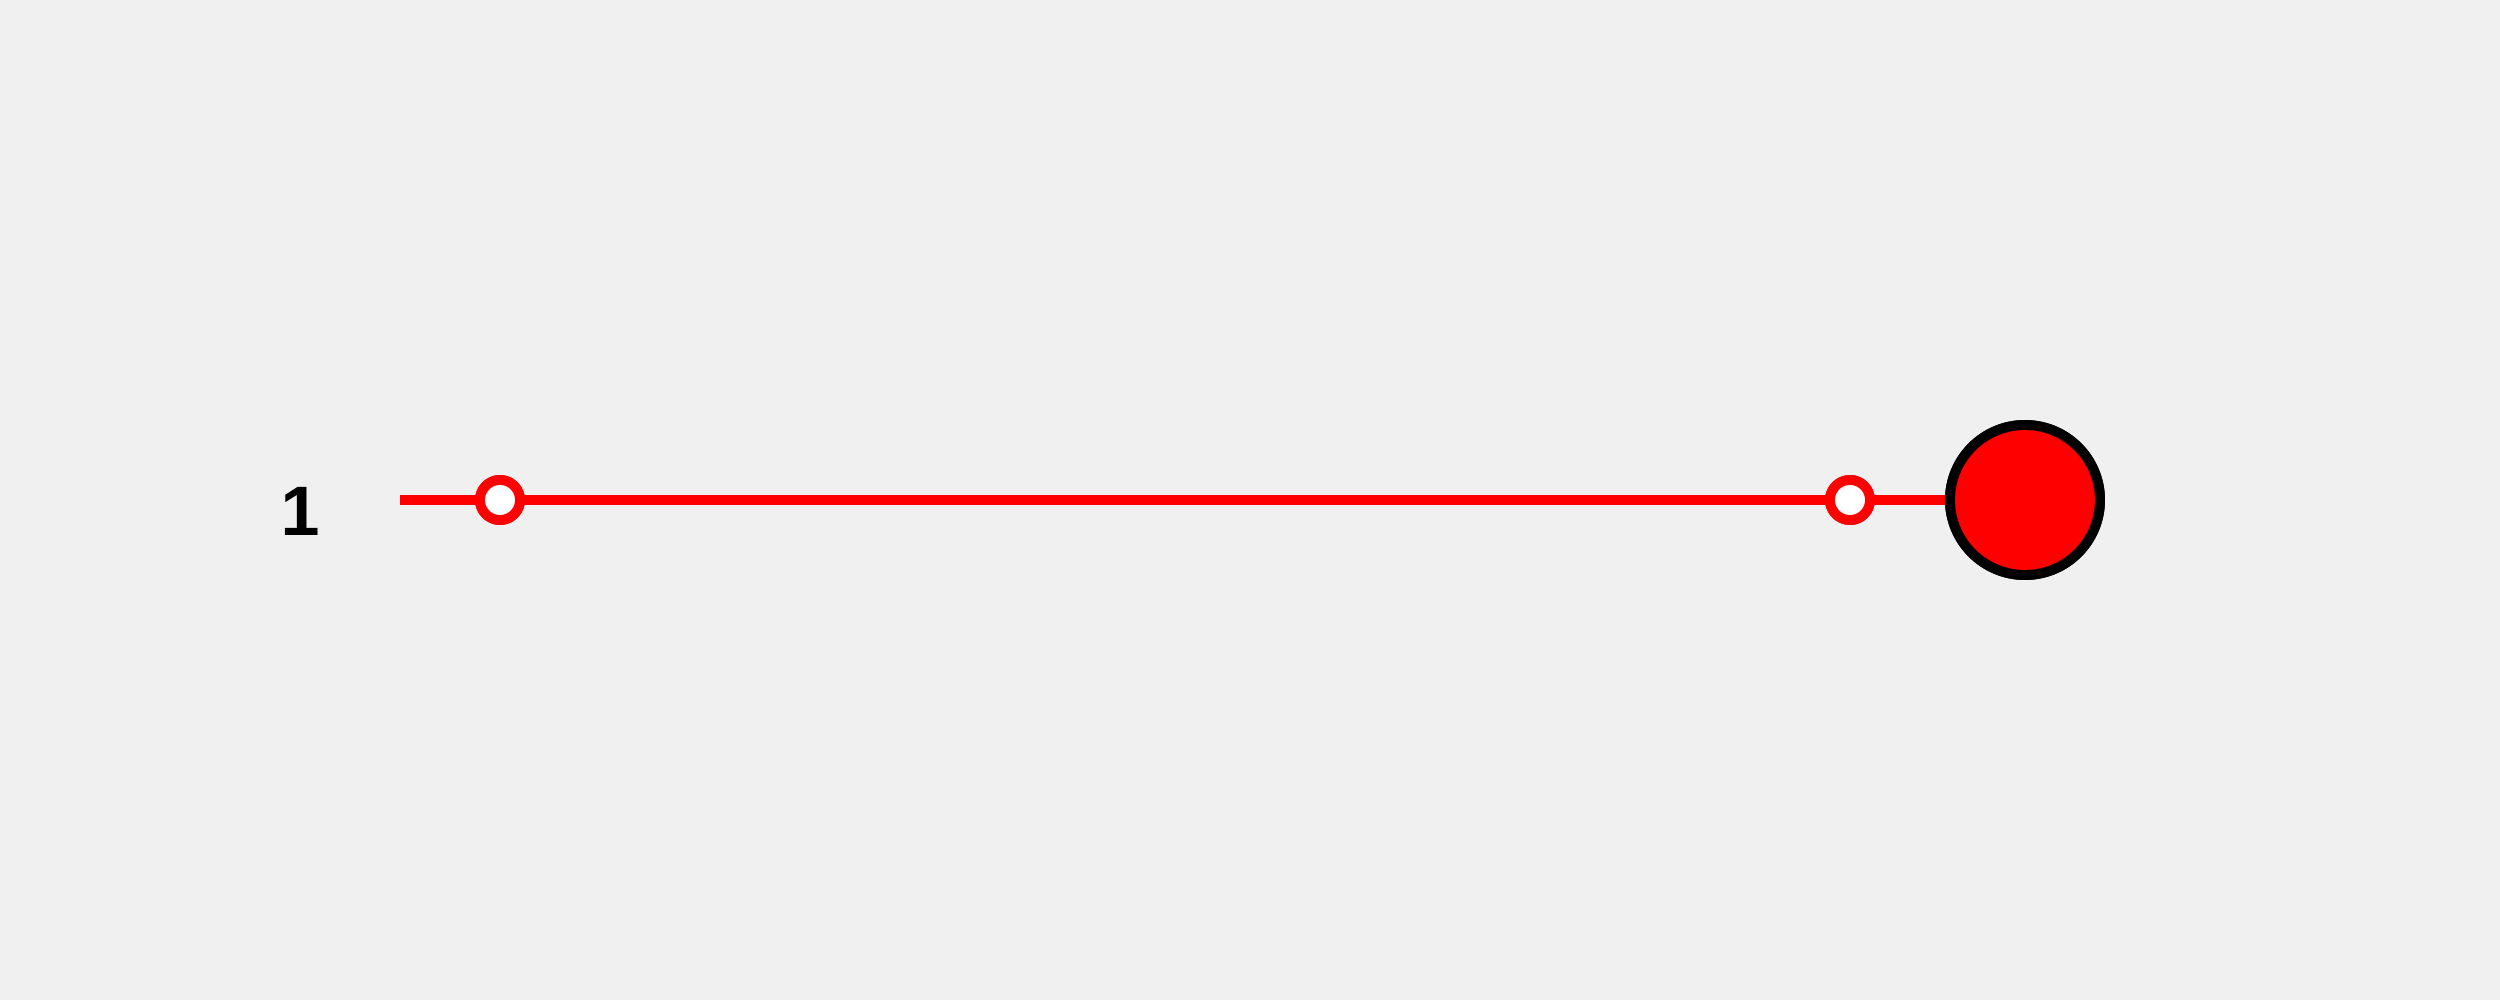
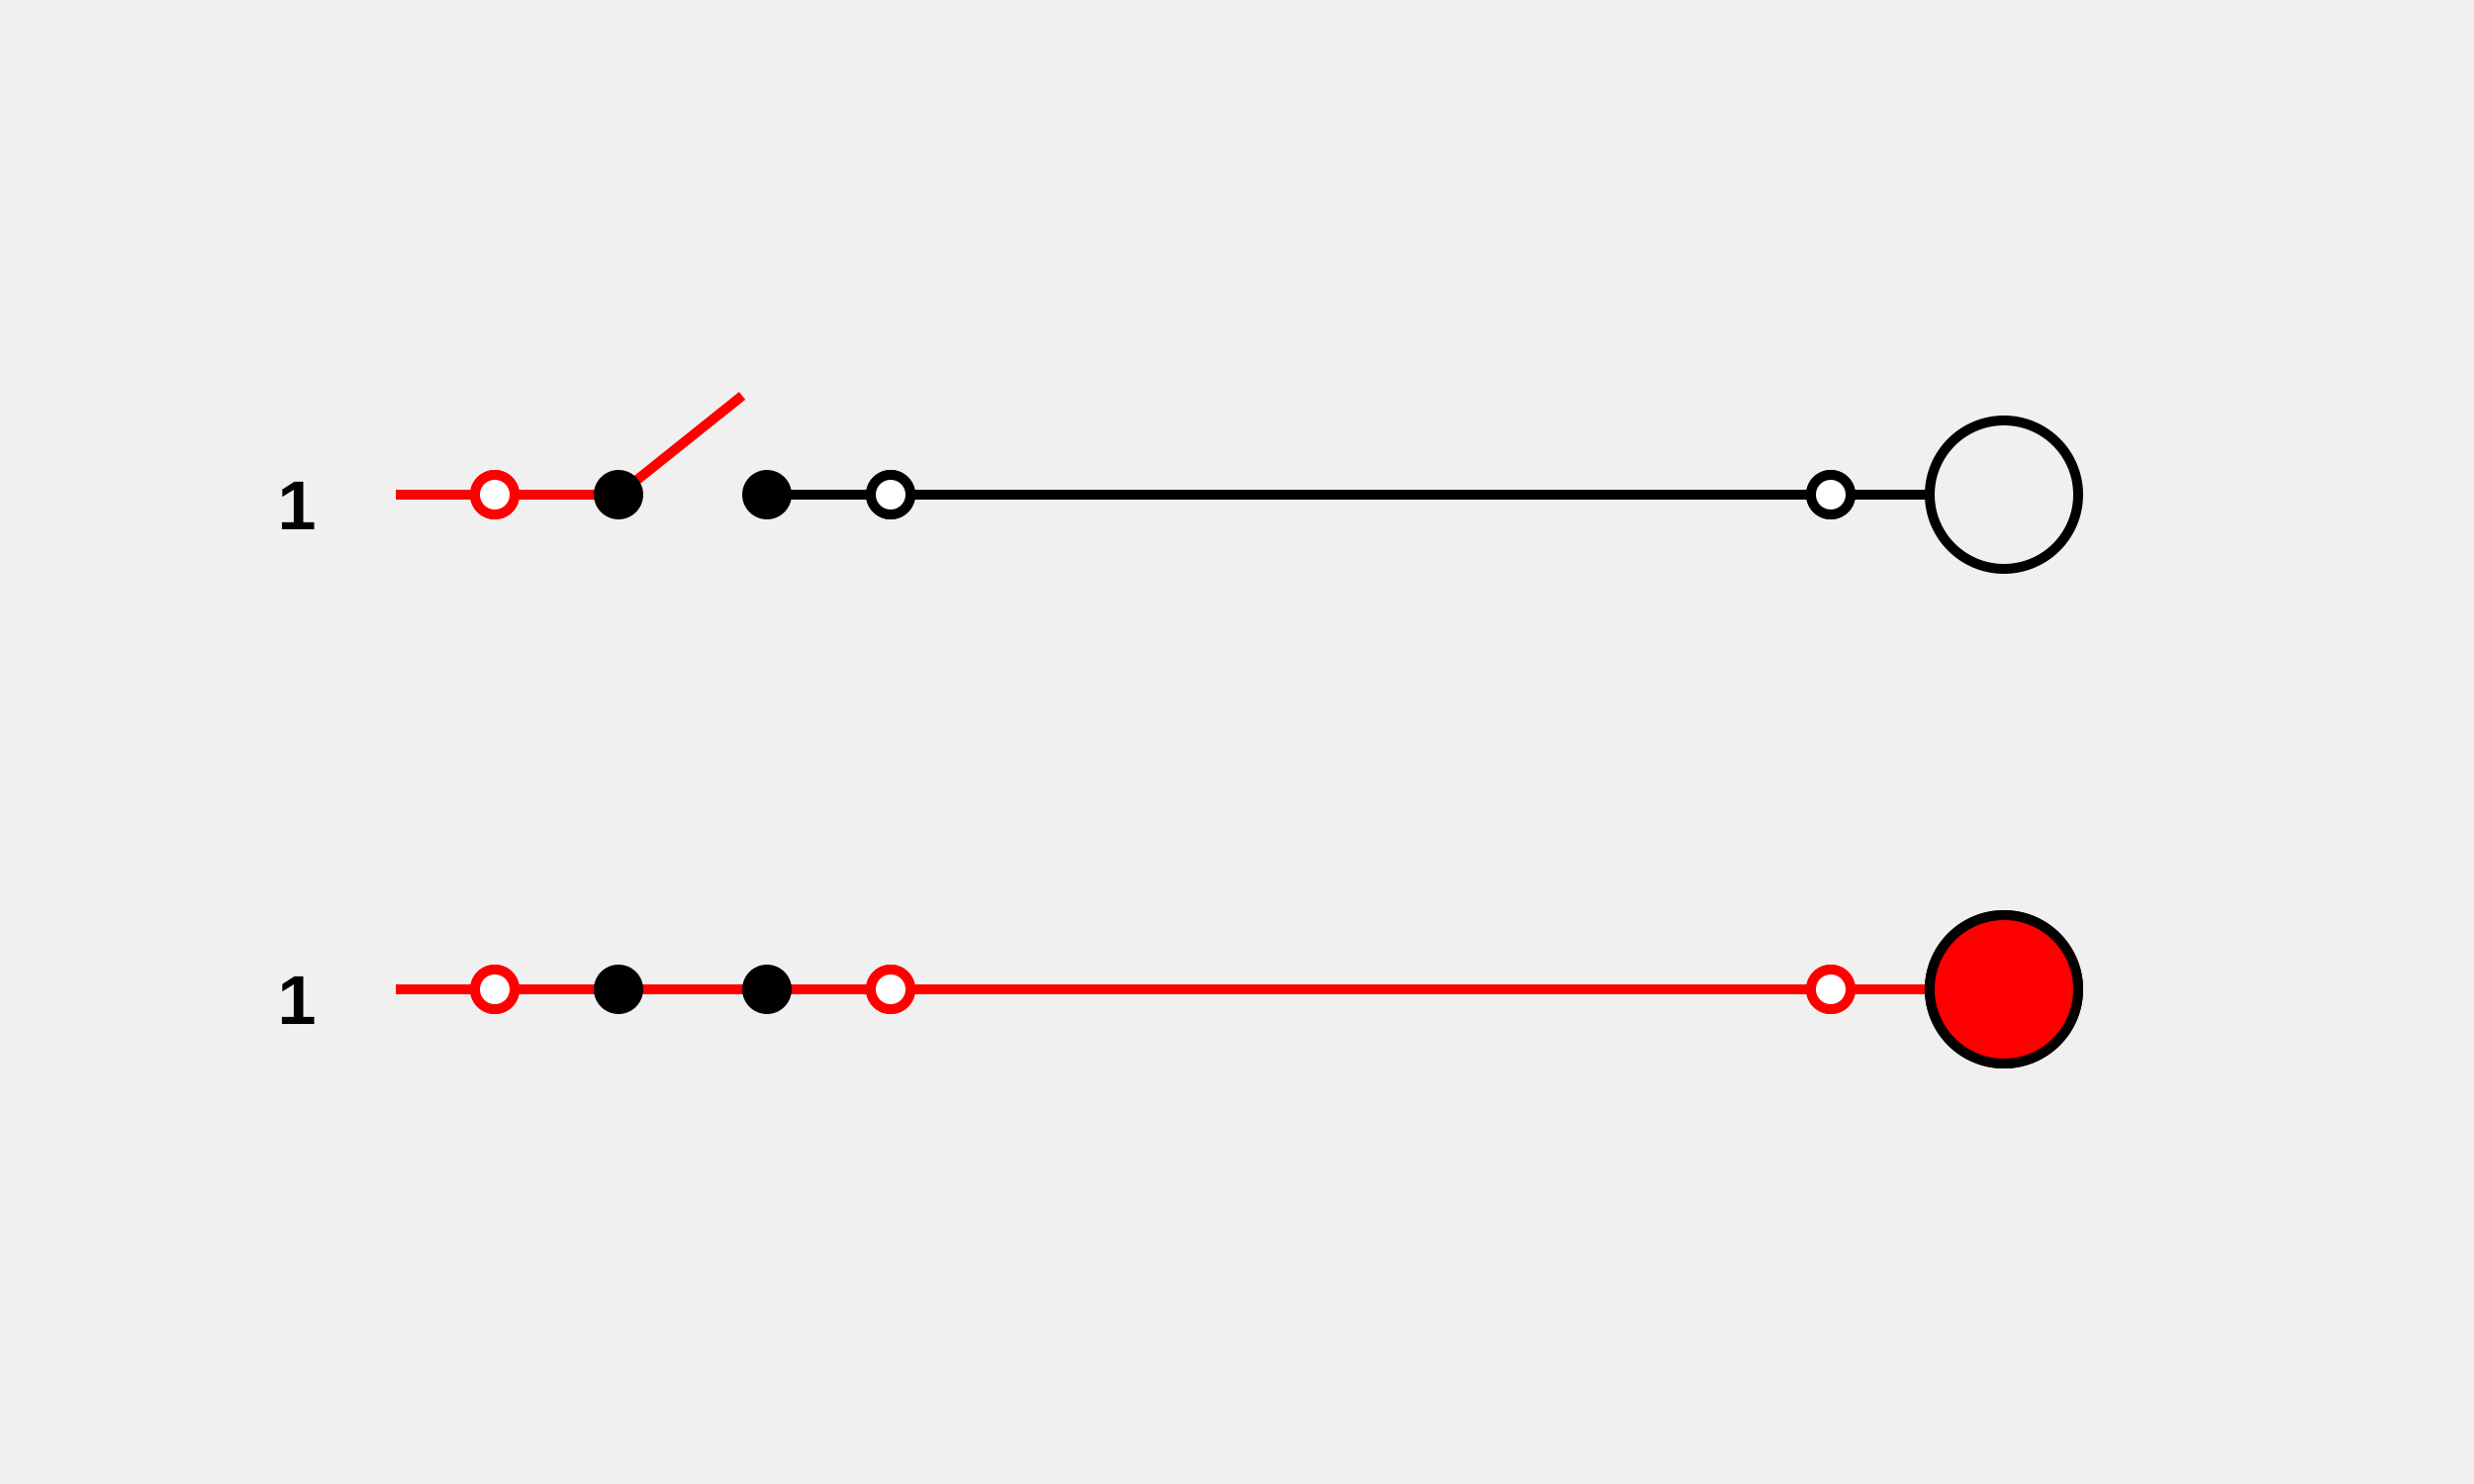
- <svg xmlns="http://www.w3.org/2000/svg" width="500" height="200">
+ <svg xmlns="http://www.w3.org/2000/svg" width="500" height="300">
  <g>
    <path d="M 80.00 100.00 L 100.00 100.00" fill="none" stroke="#ff0000" stroke-width="2" />
    <text x="60.00" y="107.00" font-family="Arial,Helvetica,sans-serif" font-size="14" font-weight="bold" text-anchor="middle" stroke="none" fill="#000">1</text>
    <circle cx="100.00" cy="100.00" r="4.00" stroke="none" fill="#fff" />
    <circle cx="100.00" cy="100.00" r="4.00" fill="none" stroke="#ff0000" stroke-width="2" />
-     <path d="M 370.00 100.00 L 390.00 100.00" fill="none" stroke="#ff0000" stroke-width="2" />
-     <circle cx="405.00" cy="100.00" r="15.00" fill="none" stroke="#000" stroke-width="2" />
-     <circle cx="405.00" cy="100.00" r="15.00" stroke="none" fill="red" />
+     <path d="M 370.00 100.00 L 390.00 100.00" fill="none" stroke="#000000" stroke-width="2" />
    <circle cx="405.00" cy="100.00" r="15.00" fill="none" stroke="#000" stroke-width="2" />
    <circle cx="370.00" cy="100.00" r="4.00" stroke="none" fill="#fff" />
-     <circle cx="370.00" cy="100.00" r="4.00" fill="none" stroke="#ff0000" stroke-width="2" />
-     <path d="M 100.00 100.00 L 370.00 100.00" fill="none" stroke="#ff0000" stroke-width="2" />
+     <circle cx="370.00" cy="100.00" r="4.00" fill="none" stroke="#000000" stroke-width="2" />
+     <path d="M 100.00 100.00 L 125.00 100.00" fill="none" stroke="#ff0000" stroke-width="2" />
+     <path d="M 155.00 100.00 L 180.00 100.00" fill="none" stroke="#000000" stroke-width="2" />
+     <path d="M 125.00 100.00 L 150.00 80.00" fill="none" stroke="#ff0000" stroke-width="2" />
+     <circle cx="125.00" cy="100.00" r="4.00" fill="none" stroke="#000" stroke-width="2" />
+     <circle cx="125.00" cy="100.00" r="4.00" stroke="none" fill="#000" />
+     <circle cx="155.00" cy="100.00" r="4.00" fill="none" stroke="#000" stroke-width="2" />
+     <circle cx="155.00" cy="100.00" r="4.00" stroke="none" fill="#000" />
    <circle cx="100.00" cy="100.00" r="4.00" stroke="none" fill="#fff" />
    <circle cx="100.00" cy="100.00" r="4.00" fill="none" stroke="#ff0000" stroke-width="2" />
+     <circle cx="180.00" cy="100.00" r="4.00" stroke="none" fill="#fff" />
+     <circle cx="180.00" cy="100.00" r="4.00" fill="none" stroke="#000000" stroke-width="2" />
+     <path d="M 180.00 100.00 L 370.00 100.00" fill="none" stroke="#000000" stroke-width="2" />
+     <circle cx="180.00" cy="100.00" r="4.00" stroke="none" fill="#fff" />
+     <circle cx="180.00" cy="100.00" r="4.00" fill="none" stroke="#000000" stroke-width="2" />
    <circle cx="370.00" cy="100.00" r="4.00" stroke="none" fill="#fff" />
-     <circle cx="370.00" cy="100.00" r="4.00" fill="none" stroke="#ff0000" stroke-width="2" />
+     <circle cx="370.00" cy="100.00" r="4.00" fill="none" stroke="#000000" stroke-width="2" />
+     <path d="M 100.00 200.00 L 180.00 200.00" fill="none" stroke="#ff0000" stroke-width="2" />
+     <circle cx="125.00" cy="200.00" r="4.00" fill="none" stroke="#000" stroke-width="2" />
+     <circle cx="125.00" cy="200.00" r="4.00" stroke="none" fill="#000" />
+     <circle cx="155.00" cy="200.00" r="4.00" fill="none" stroke="#000" stroke-width="2" />
+     <circle cx="155.00" cy="200.00" r="4.00" stroke="none" fill="#000" />
+     <circle cx="100.00" cy="200.00" r="4.00" stroke="none" fill="#fff" />
+     <circle cx="100.00" cy="200.00" r="4.00" fill="none" stroke="#ff0000" stroke-width="2" />
+     <circle cx="180.00" cy="200.00" r="4.00" stroke="none" fill="#fff" />
+     <circle cx="180.00" cy="200.00" r="4.00" fill="none" stroke="#ff0000" stroke-width="2" />
+     <path d="M 80.00 200.00 L 100.00 200.00" fill="none" stroke="#ff0000" stroke-width="2" />
+     <text x="60.00" y="207.00" font-family="Arial,Helvetica,sans-serif" font-size="14" font-weight="bold" text-anchor="middle" stroke="none" fill="#000">1</text>
+     <circle cx="100.00" cy="200.00" r="4.00" stroke="none" fill="#fff" />
+     <circle cx="100.00" cy="200.00" r="4.00" fill="none" stroke="#ff0000" stroke-width="2" />
+     <path d="M 370.00 200.00 L 390.00 200.00" fill="none" stroke="#ff0000" stroke-width="2" />
+     <circle cx="405.00" cy="200.00" r="15.00" fill="none" stroke="#000" stroke-width="2" />
+     <circle cx="405.00" cy="200.00" r="15.00" stroke="none" fill="red" />
+     <circle cx="405.00" cy="200.00" r="15.00" fill="none" stroke="#000" stroke-width="2" />
+     <circle cx="370.00" cy="200.00" r="4.00" stroke="none" fill="#fff" />
+     <circle cx="370.00" cy="200.00" r="4.00" fill="none" stroke="#ff0000" stroke-width="2" />
+     <path d="M 180.00 200.00 L 370.00 200.00" fill="none" stroke="#ff0000" stroke-width="2" />
+     <circle cx="180.00" cy="200.00" r="4.00" stroke="none" fill="#fff" />
+     <circle cx="180.00" cy="200.00" r="4.00" fill="none" stroke="#ff0000" stroke-width="2" />
+     <circle cx="370.00" cy="200.00" r="4.00" stroke="none" fill="#fff" />
+     <circle cx="370.00" cy="200.00" r="4.00" fill="none" stroke="#ff0000" stroke-width="2" />
  </g>
</svg>
